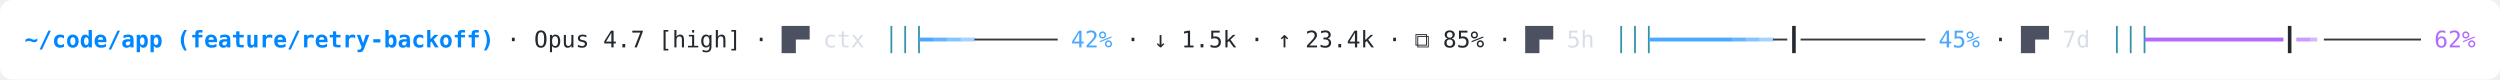
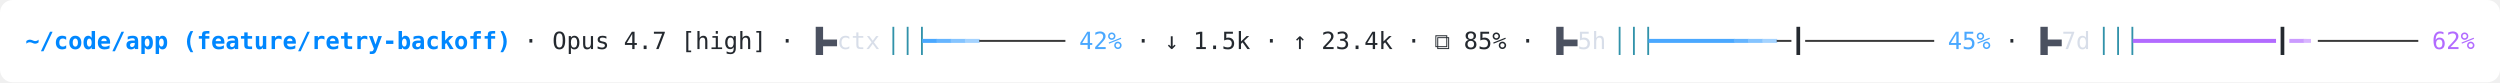
- <svg xmlns="http://www.w3.org/2000/svg" width="1634" height="52" viewBox="0 0 1634 52">
-   <rect width="1634" height="52" rx="8" fill="#ffffff" />
+ <svg xmlns="http://www.w3.org/2000/svg" width="1580" height="52" viewBox="0 0 1580 52">
+   <rect width="1580" height="52" rx="8" fill="#ffffff" />
  <g font-family="ui-monospace, SFMono-Regular, Menlo, Consolas, 'DejaVu Sans Mono', 'Liberation Mono', monospace" font-size="15" fill="#24292f" xml:space="preserve">
    <text y="31">
      <tspan x="16" fill="#0087ff" font-weight="bold">~/code/app (feature/retry-backoff)</tspan>
      <tspan x="331" opacity="0.55">·</tspan>
      <tspan x="340"> Opus 4.7 [high] </tspan>
      <tspan x="493" opacity="0.55">·</tspan>
-       <tspan x="511" fill="#4b5160">█▀</tspan>
-       <tspan x="529" fill="#d8dee9" opacity="0.55"> ctx </tspan>
-       <tspan x="574" fill="#3192aa" opacity="0.55">▕▕▕</tspan>
-       <tspan x="601" fill="#4aa8ff">━</tspan>
-       <tspan x="610" fill="#66b5ff">━</tspan>
-       <tspan x="619" fill="#85c4ff">━</tspan>
-       <tspan x="628" fill="#a4d3ff">━</tspan>
-       <tspan x="637" fill="#3a3a3a">──────</tspan>
-       <tspan x="700" fill="#4aa8ff">42%</tspan>
-       <tspan x="736" opacity="0.55">·</tspan>
-       <tspan x="745"> ↓ 1.5k </tspan>
-       <tspan x="817" opacity="0.55">·</tspan>
-       <tspan x="826"> ↑ 23.4k </tspan>
-       <tspan x="907" opacity="0.55">·</tspan>
-       <tspan x="916"> ⧉ 85% </tspan>
-       <tspan x="979" opacity="0.55">·</tspan>
-       <tspan x="997" fill="#4b5160">█▀</tspan>
-       <tspan x="1015" fill="#d8dee9" opacity="0.55"> 5h </tspan>
-       <tspan x="1051" fill="#3192aa" opacity="0.55">▕▕▕</tspan>
-       <tspan x="1078" fill="#4aa8ff">━━━━━━</tspan>
-       <tspan x="1132" fill="#66b5ff">━</tspan>
-       <tspan x="1141" fill="#85c4ff">━</tspan>
-       <tspan x="1150" fill="#a4d3ff">━</tspan>
-       <tspan x="1159" fill="#3a3a3a">─</tspan>
-       <tspan x="1168" font-weight="bold">┃</tspan>
-       <tspan x="1177" fill="#3a3a3a">─────────</tspan>
-       <tspan x="1267" fill="#4aa8ff">45%</tspan>
-       <tspan x="1303" opacity="0.55">·</tspan>
-       <tspan x="1321" fill="#4b5160">█▀</tspan>
-       <tspan x="1339" fill="#d8dee9" opacity="0.55"> 7d </tspan>
-       <tspan x="1375" fill="#3192aa" opacity="0.55">▕▕▕</tspan>
-       <tspan x="1402" fill="#b26bff">━━━━━━━━━━</tspan>
-       <tspan x="1492" font-weight="bold">┃</tspan>
-       <tspan x="1501" fill="#cb9bff">━</tspan>
-       <tspan x="1510" fill="#d8b5ff">╸</tspan>
-       <tspan x="1519" fill="#3a3a3a">───────</tspan>
-       <tspan x="1591" fill="#b26bff">62%</tspan>
+       <tspan x="511" fill="#4b5160">▐▬</tspan>
+       <tspan x="529" fill="#d8dee9" opacity="0.55">ctx</tspan>
+       <tspan x="556" fill="#3192aa" opacity="0.55">▕▕▕</tspan>
+       <tspan x="583" fill="#4aa8ff">━</tspan>
+       <tspan x="592" fill="#66b5ff">━</tspan>
+       <tspan x="601" fill="#85c4ff">━</tspan>
+       <tspan x="610" fill="#a4d3ff">━</tspan>
+       <tspan x="619" fill="#3a3a3a">──────</tspan>
+       <tspan x="682" fill="#4aa8ff">42%</tspan>
+       <tspan x="718" opacity="0.55">·</tspan>
+       <tspan x="727"> ↓ 1.5k </tspan>
+       <tspan x="799" opacity="0.55">·</tspan>
+       <tspan x="808"> ↑ 23.4k </tspan>
+       <tspan x="889" opacity="0.55">·</tspan>
+       <tspan x="898"> ⧉ 85% </tspan>
+       <tspan x="961" opacity="0.55">·</tspan>
+       <tspan x="979" fill="#4b5160">▐▬</tspan>
+       <tspan x="997" fill="#d8dee9" opacity="0.55">5h</tspan>
+       <tspan x="1015" fill="#3192aa" opacity="0.55">▕▕▕</tspan>
+       <tspan x="1042" fill="#4aa8ff">━━━━━━</tspan>
+       <tspan x="1096" fill="#66b5ff">━</tspan>
+       <tspan x="1105" fill="#85c4ff">━</tspan>
+       <tspan x="1114" fill="#a4d3ff">━</tspan>
+       <tspan x="1123" fill="#3a3a3a">─</tspan>
+       <tspan x="1132" font-weight="bold">┃</tspan>
+       <tspan x="1141" fill="#3a3a3a">─────────</tspan>
+       <tspan x="1231" fill="#4aa8ff">45%</tspan>
+       <tspan x="1267" opacity="0.55">·</tspan>
+       <tspan x="1285" fill="#4b5160">▐▬</tspan>
+       <tspan x="1303" fill="#d8dee9" opacity="0.55">7d</tspan>
+       <tspan x="1321" fill="#3192aa" opacity="0.55">▕▕▕</tspan>
+       <tspan x="1348" fill="#b26bff">━━━━━━━━━━</tspan>
+       <tspan x="1438" font-weight="bold">┃</tspan>
+       <tspan x="1447" fill="#cb9bff">━</tspan>
+       <tspan x="1456" fill="#d8b5ff">╸</tspan>
+       <tspan x="1465" fill="#3a3a3a">───────</tspan>
+       <tspan x="1537" fill="#b26bff">62%</tspan>
    </text>
  </g>
</svg>
